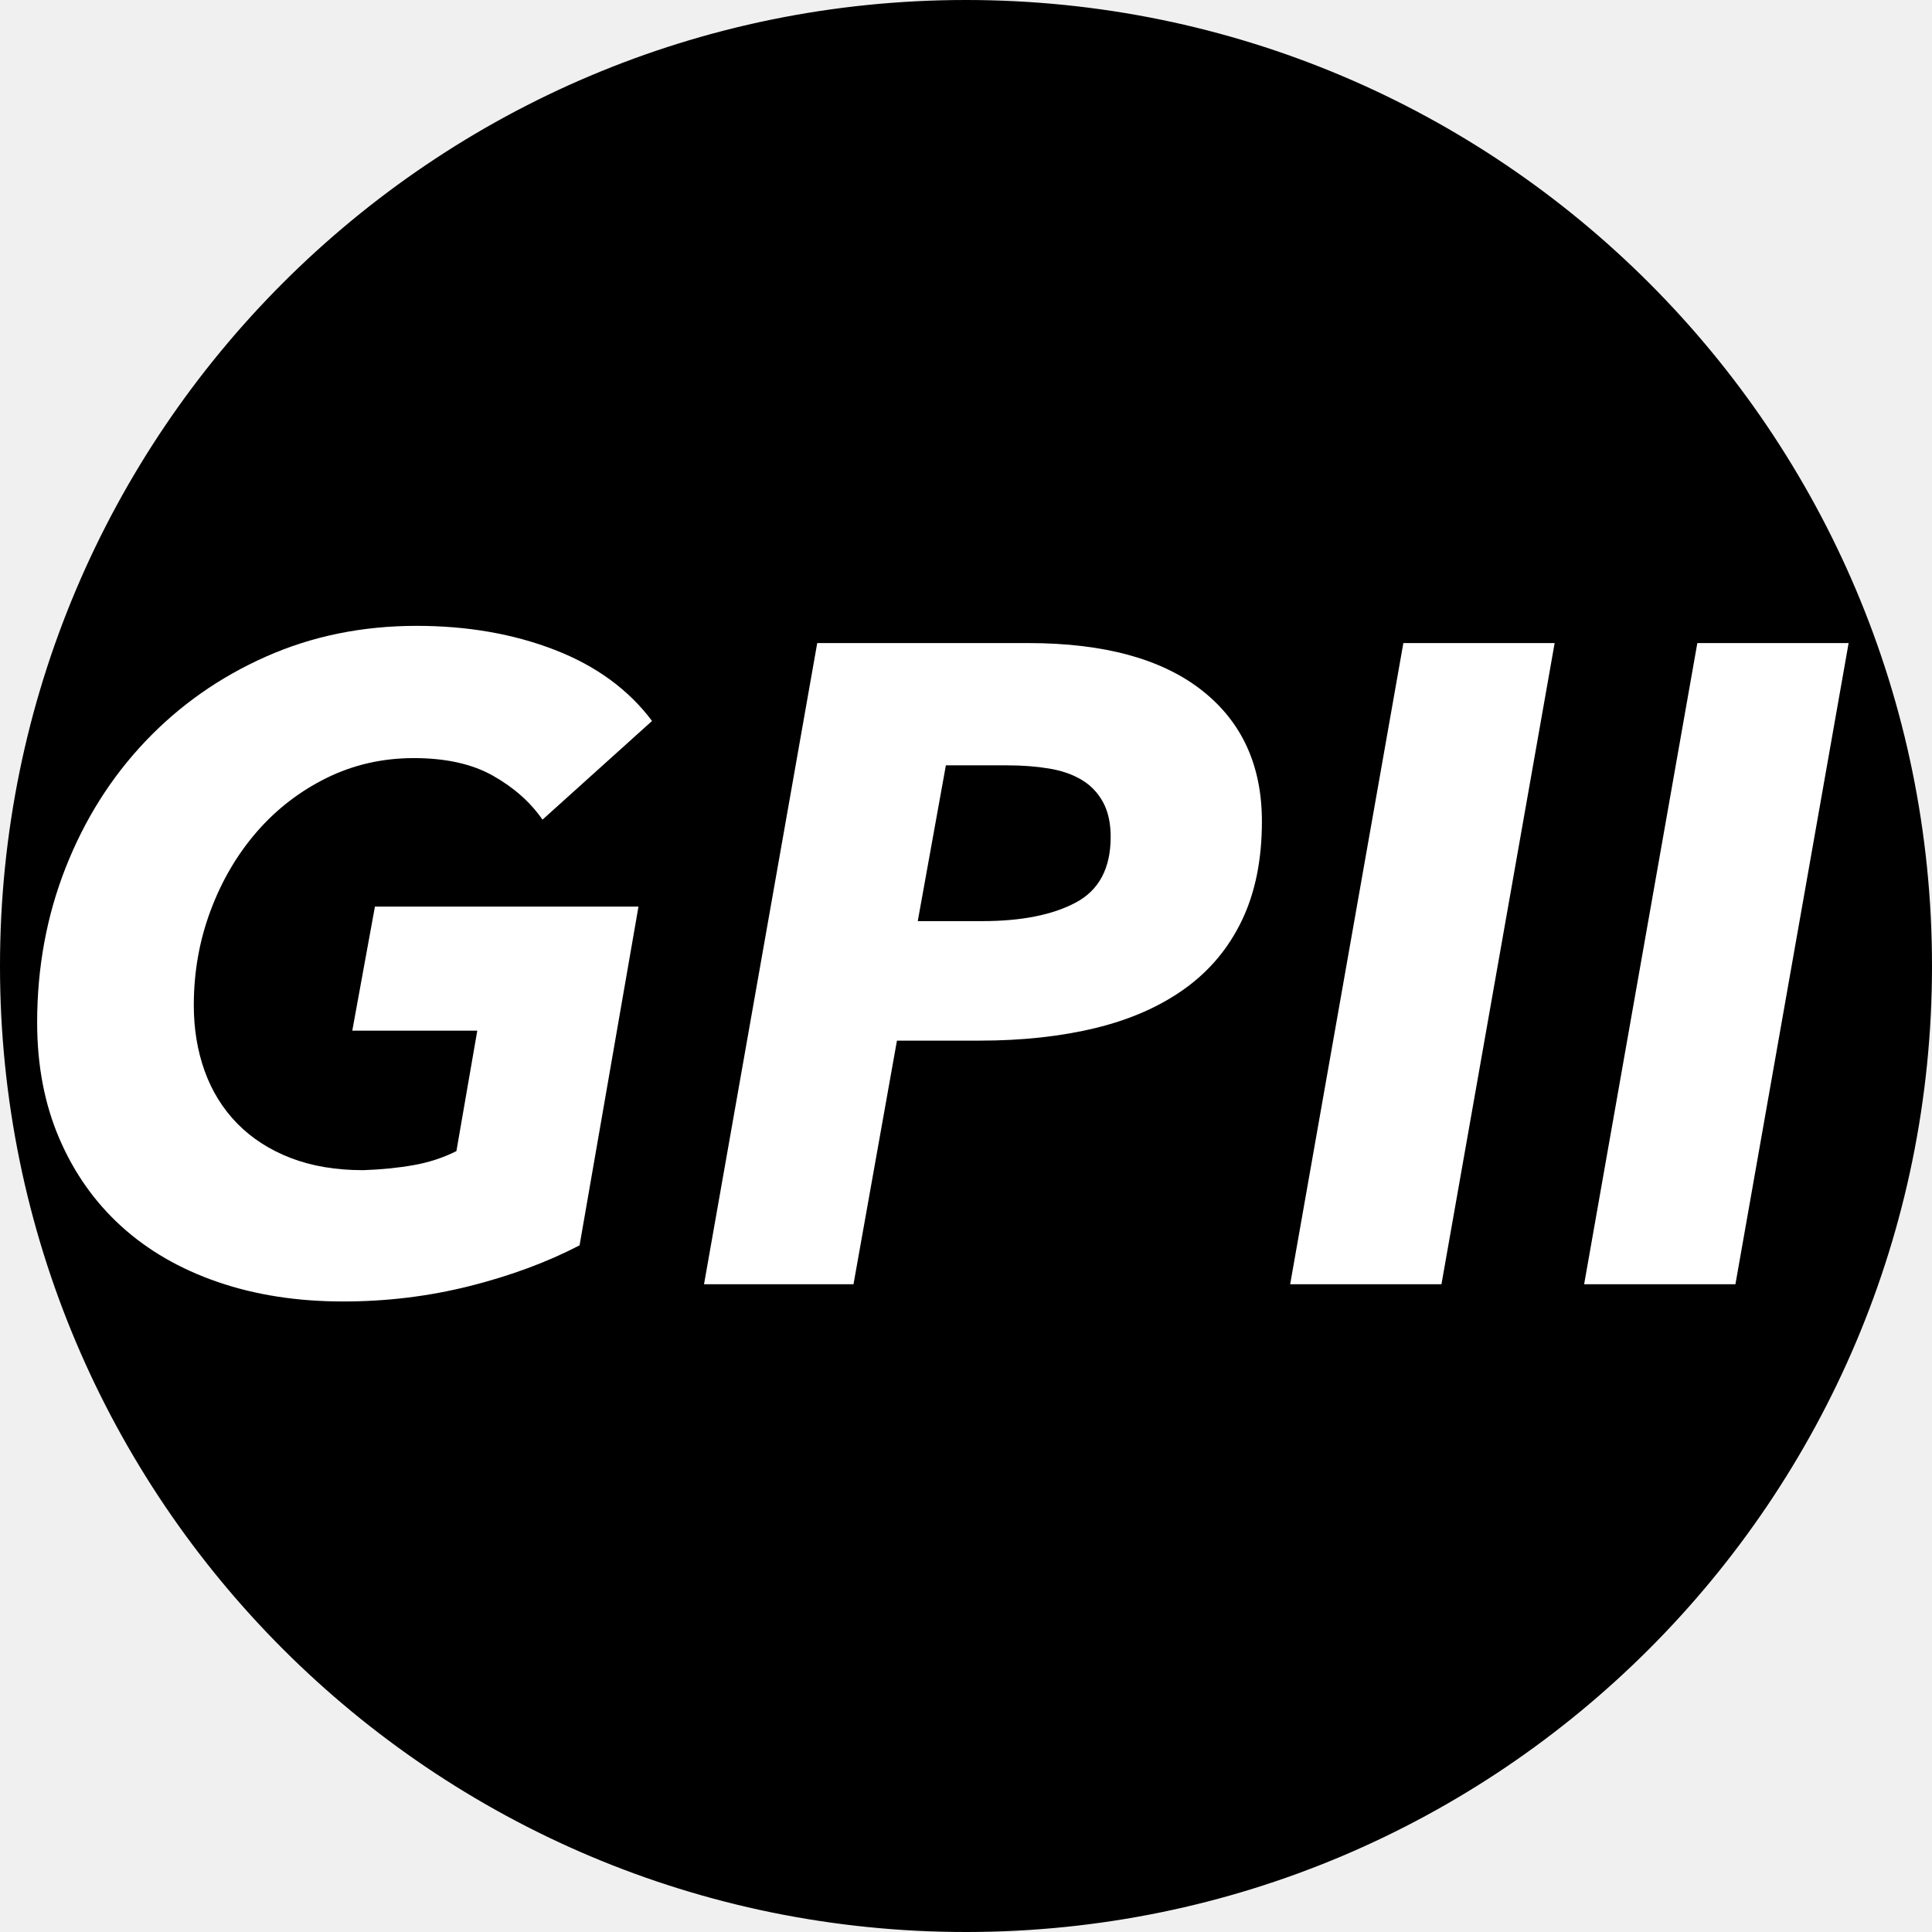
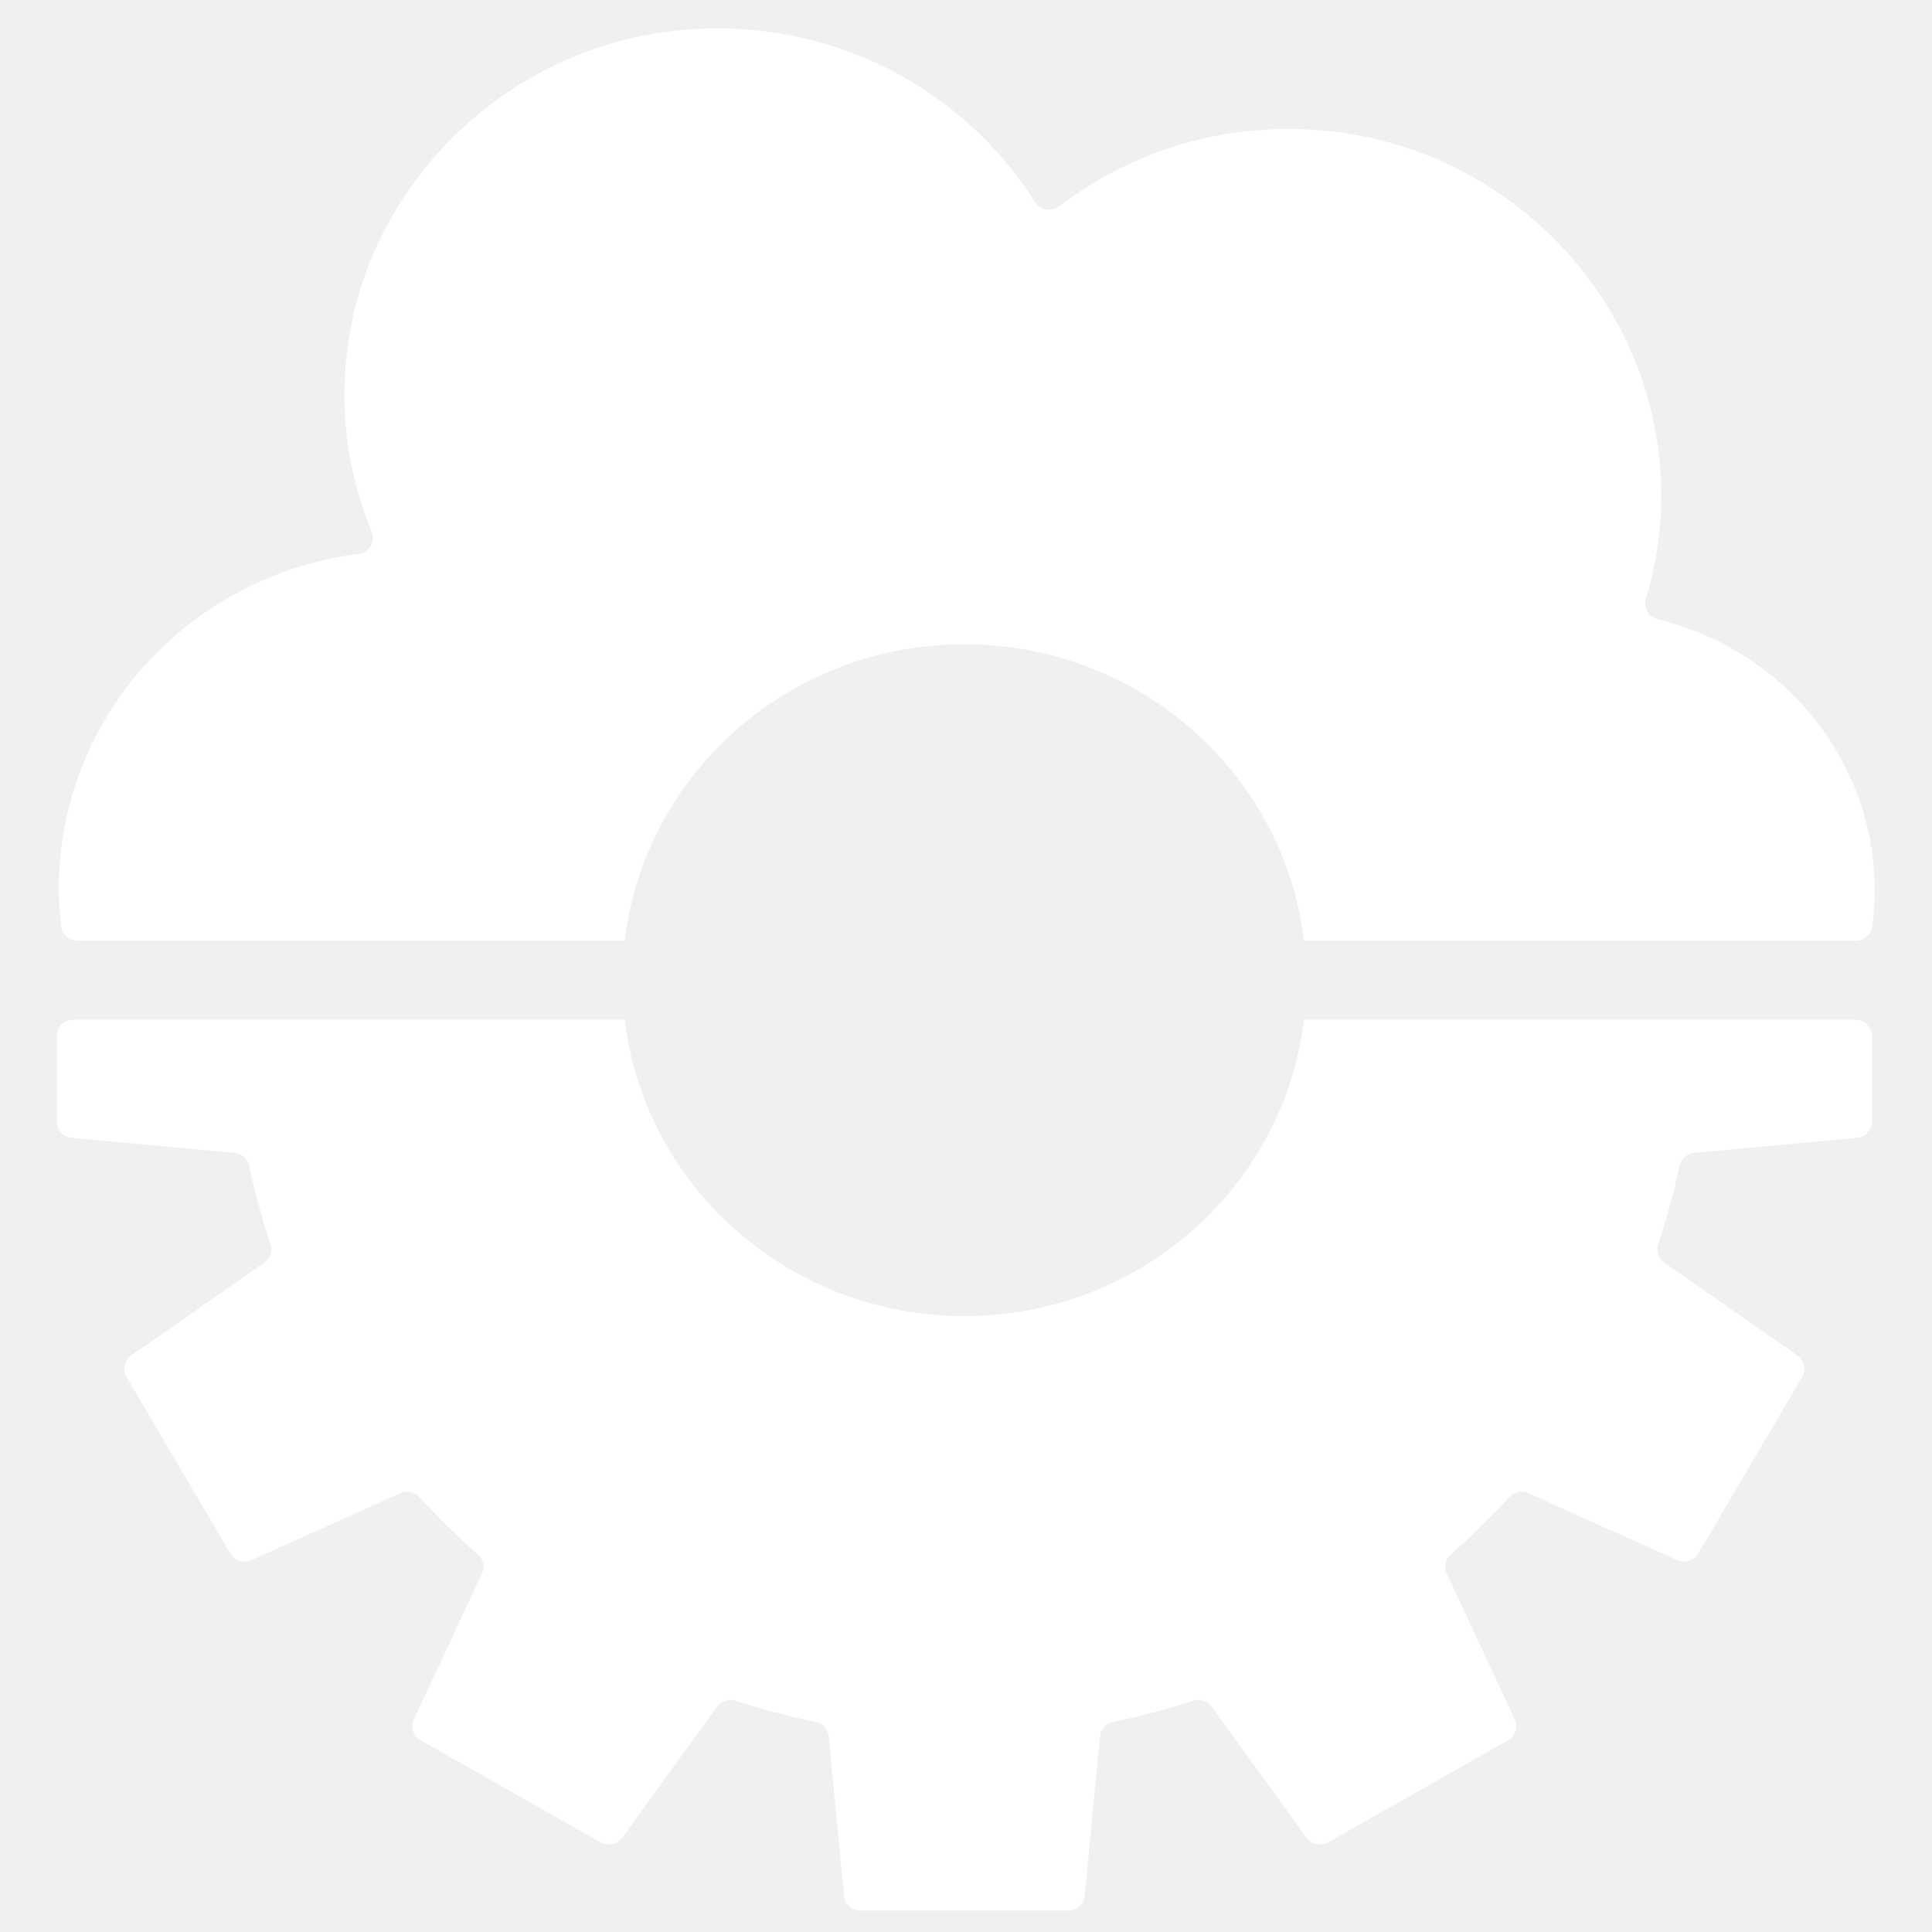
- <svg xmlns="http://www.w3.org/2000/svg" xmlns:xlink="http://www.w3.org/1999/xlink" width="512pt" height="512pt" viewBox="0 0 512 512" version="1.1" id="svg2">
-   <defs id="defs4">
-     <g id="g6">
-       <symbol overflow="visible" id="glyph0-0">
-         <path style="stroke:none;" d="M 53.281 -28.078 L 53.281 -44.156 L 66.719 -44.156 L 66.719 -28.078 Z M 54 -56.156 L 53.516 -60.234 C 53.516 -69.203 54.555 -75.688 56.641 -79.688 C 57.754 -81.758 59.191 -83.957 60.953 -86.281 C 62.711 -88.602 64.957 -91.125 67.688 -93.844 C 70.238 -96.238 72.312 -98.352 73.906 -100.188 C 75.508 -102.031 76.711 -103.711 77.516 -105.234 C 78.316 -106.754 78.879 -108.191 79.203 -109.547 C 79.523 -110.91 79.688 -112.316 79.688 -113.766 C 79.688 -119.523 77.883 -124.363 74.281 -128.281 C 70.676 -132.195 66.395 -134.156 61.438 -134.156 C 56.477 -134.156 52.195 -132.395 48.594 -128.875 C 45 -125.352 42.723 -119.516 41.766 -111.359 L 29.766 -113.281 C 30.879 -124.801 34.395 -133.16 40.312 -138.359 C 46.238 -143.555 53.52 -146.156 62.156 -146.156 C 70.801 -146.156 77.922 -143.316 83.516 -137.641 C 89.117 -131.961 91.922 -124.32 91.922 -114.719 C 91.922 -109.602 90.922 -104.922 88.922 -100.672 C 86.922 -96.43 82.879 -91.516 76.797 -85.922 C 70.879 -80.641 67.441 -76.477 66.484 -73.438 C 65.523 -70.238 65.047 -64.477 65.047 -56.156 Z M 110.875 -12 L 110.875 -160.078 L 12 -160.078 L 12 -12 Z M 122.875 -172.312 L 122.875 0 L 0 0 L 0 -172.312 Z M 122.875 -172.312 " id="path9" />
-       </symbol>
-       <symbol overflow="visible" id="glyph0-1">
-         <path style="stroke:none;" d="M 96.234 -30.234 C 101.035 -30.398 105.477 -30.844 109.562 -31.562 C 113.645 -32.281 117.441 -33.52 120.953 -35.281 L 126.484 -67.203 L 93.359 -67.203 L 99.359 -100.078 L 169.203 -100.078 L 153.594 -10.312 C 144.957 -5.832 135.238 -2.234 124.438 0.484 C 113.633 3.203 102.473 4.562 90.953 4.562 C 78.797 4.562 67.719 2.844 57.719 -0.594 C 47.719 -4.039 39.195 -8.961 32.156 -15.359 C 25.113 -21.754 19.633 -29.508 15.719 -38.625 C 11.801 -47.75 9.844 -57.992 9.844 -69.359 C 9.844 -83.922 12.359 -97.598 17.391 -110.391 C 22.43 -123.191 29.473 -134.352 38.516 -143.875 C 47.555 -153.395 58.195 -160.875 70.438 -166.312 C 82.676 -171.758 96 -174.484 110.406 -174.484 C 123.844 -174.484 136.039 -172.363 147 -168.125 C 157.957 -163.883 166.555 -157.602 172.797 -149.281 L 143.766 -123.125 C 140.555 -127.758 136.191 -131.633 130.672 -134.75 C 125.16 -137.875 118.164 -139.438 109.688 -139.438 C 101.363 -139.438 93.641 -137.676 86.516 -134.156 C 79.398 -130.633 73.238 -125.875 68.031 -119.875 C 62.832 -113.875 58.754 -106.914 55.797 -99 C 52.836 -91.082 51.359 -82.723 51.359 -73.922 C 51.359 -67.68 52.316 -61.879 54.234 -56.516 C 56.16 -51.16 59.039 -46.52 62.875 -42.594 C 66.719 -38.676 71.438 -35.633 77.031 -33.469 C 82.633 -31.312 89.035 -30.234 96.234 -30.234 Z M 96.234 -30.234 " id="path12" />
-       </symbol>
-       <symbol overflow="visible" id="glyph0-2">
-         <path style="stroke:none;" d="M 90.234 -169.922 C 110.234 -169.922 125.551 -165.758 136.188 -157.438 C 146.832 -149.113 152.156 -137.516 152.156 -122.641 C 152.156 -112.555 150.395 -103.832 146.875 -96.469 C 143.352 -89.113 138.312 -83.078 131.75 -78.359 C 125.195 -73.641 117.316 -70.16 108.109 -67.922 C 98.91 -65.68 88.633 -64.562 77.281 -64.562 L 55.438 -64.562 L 43.922 0 L 4.312 0 L 34.312 -169.922 Z M 78 -96.234 C 88.395 -96.234 96.672 -97.875 102.828 -101.156 C 108.992 -104.438 112.078 -110.238 112.078 -118.562 C 112.078 -122.238 111.395 -125.316 110.031 -127.797 C 108.676 -130.273 106.797 -132.234 104.391 -133.672 C 101.992 -135.117 99.113 -136.117 95.75 -136.672 C 92.395 -137.234 88.719 -137.516 84.719 -137.516 L 68.406 -137.516 L 60.953 -96.234 Z M 78 -96.234 " id="path15" />
-       </symbol>
-       <symbol overflow="visible" id="glyph0-3">
-         <path style="stroke:none;" d="M 4.312 0 L 34.312 -169.922 L 74.406 -169.922 L 44.406 0 Z M 4.312 0 " id="path18" />
-       </symbol>
-     </g>
-     <clipPath id="clip2">
-       <path d="M 0 0 L 493.395 0 L 493.395 321 L 0 321 Z M 0 0 " id="path21" />
+ <svg xmlns="http://www.w3.org/2000/svg" version="1.1" id="svg3387" viewBox="0 0 453.543 453.543" height="128mm" width="128mm">
+   <defs id="defs3389">
+     <clipPath id="clipPath16" clipPathUnits="userSpaceOnUse">
+       <path id="path18" d="M 0,504 504,504 504,0 0,0 0,504 Z" />
    </clipPath>
-     <clipPath id="clip3">
-       <rect width="494" height="321" id="rect24" />
+     <clipPath id="clipPath16-0" clipPathUnits="userSpaceOnUse">
+       <path id="path18-9" d="M 0,504 504,504 504,0 0,0 0,504 Z" />
    </clipPath>
-     <g id="surface535" clip-path="url(#clip3)">
-       <g style="fill:rgb(100%,100%,100%);fill-opacity:1;" id="g27">
-         <use xlink:href="#glyph0-1" x="0" y="205.342" id="use29" />
-         <use xlink:href="#glyph0-2" x="182.262" y="205.342" id="use31" />
-         <use xlink:href="#glyph0-3" x="337.593" y="205.342" id="use33" />
-         <use xlink:href="#glyph0-3" x="415.499" y="205.342" id="use35" />
+   </defs>
+   <g transform="translate(0,-598.8189)" id="layer1">
+     <g id="g12" transform="matrix(6.251217,0,0,-6.136976,-1348.591,2372.933)">
+       <g clip-path="url(#clipPath16-0)" id="g14">
+         <g transform="translate(278.0054,265.3892)" id="g20">
+           <path id="path22" style="fill:#ffffff;fill-opacity:1;fill-rule:nonzero;stroke:none" d="m 0,0 c -0.358,0.088 -0.567,0.444 -0.462,0.798 0.678,2.289 0.81,4.811 0.128,7.452 -1.416,5.478 -6.083,9.66 -11.693,10.391 -3.959,0.516 -7.636,-0.633 -10.459,-2.829 -0.302,-0.234 -0.725,-0.159 -0.926,0.166 -2.702,4.351 -7.717,7.114 -13.329,6.563 -6.429,-0.632 -11.679,-5.771 -12.487,-12.181 -0.315,-2.501 0.053,-4.877 0.915,-7.001 0.156,-0.383 -0.086,-0.796 -0.497,-0.85 -6.348,-0.822 -11.255,-6.236 -11.255,-12.809 0,-0.49 0.035,-0.971 0.093,-1.446 0.038,-0.311 0.308,-0.541 0.621,-0.541 l 20.538,0 c 0.75,6.384 6.169,11.34 12.754,11.34 6.585,0 12.005,-4.956 12.754,-11.34 l 20.718,0 c 0.309,0 0.579,0.224 0.62,0.53 0.061,0.45 0.096,0.909 0.096,1.377 C 8.129,-5.358 4.667,-1.152 0,0" />
+         </g>
+         <g transform="translate(285.4023,250.0811)" id="g24">
+           <path id="path26" style="fill:#ffffff;fill-opacity:1;fill-rule:nonzero;stroke:none" d="m 0,0 -20.702,0 c -0.749,-6.384 -6.169,-11.34 -12.754,-11.34 -6.585,0 -12.004,4.956 -12.753,11.34 l -20.702,0 c -0.345,0 -0.626,-0.28 -0.626,-0.625 l 0,-3.271 c 0,-0.323 0.246,-0.593 0.567,-0.623 l 6.109,-0.576 c 0.273,-0.026 0.493,-0.228 0.548,-0.496 0.212,-1.022 0.48,-2.022 0.802,-2.998 0.086,-0.261 -0.004,-0.544 -0.228,-0.703 l -5,-3.552 c -0.263,-0.186 -0.341,-0.543 -0.18,-0.822 l 3.897,-6.749 c 0.161,-0.279 0.508,-0.39 0.802,-0.256 l 5.586,2.56 c 0.248,0.113 0.537,0.049 0.718,-0.154 0.69,-0.772 1.423,-1.505 2.196,-2.195 0.203,-0.182 0.267,-0.471 0.153,-0.719 l -2.559,-5.586 c -0.135,-0.293 -0.024,-0.64 0.255,-0.802 l 6.749,-3.896 c 0.28,-0.162 0.636,-0.084 0.823,0.179 l 3.551,5.001 c 0.159,0.223 0.443,0.314 0.703,0.228 0.977,-0.322 1.977,-0.59 2.998,-0.802 0.269,-0.056 0.471,-0.276 0.497,-0.549 l 0.575,-6.108 c 0.031,-0.321 0.3,-0.567 0.623,-0.567 l 7.793,0 c 0.323,0 0.592,0.246 0.622,0.567 l 0.576,6.108 c 0.026,0.273 0.228,0.493 0.496,0.549 1.022,0.212 2.022,0.48 2.998,0.802 0.261,0.086 0.545,-0.005 0.703,-0.228 l 3.552,-5.001 c 0.187,-0.263 0.543,-0.341 0.822,-0.179 l 6.749,3.896 c 0.28,0.162 0.391,0.509 0.256,0.802 l -2.559,5.586 c -0.114,0.248 -0.05,0.537 0.153,0.719 0.773,0.69 1.505,1.423 2.195,2.195 0.182,0.203 0.471,0.267 0.719,0.154 l 5.586,-2.56 c 0.294,-0.134 0.641,-0.023 0.802,0.256 l 3.897,6.749 c 0.161,0.279 0.083,0.636 -0.18,0.822 l -5,3.552 c -0.224,0.159 -0.314,0.442 -0.228,0.703 0.321,0.976 0.589,1.976 0.801,2.998 0.056,0.268 0.276,0.47 0.549,0.496 l 6.109,0.576 c 0.321,0.03 0.566,0.3 0.566,0.623 l 0,3.271 C 0.625,-0.28 0.345,0 0,0" />
+         </g>
      </g>
    </g>
-     <clipPath id="clip1">
-       <rect width="494" height="321" id="rect38" />
-     </clipPath>
-     <g id="surface532" clip-path="url(#clip1)">
-       <g clip-path="url(#clip2)" clip-rule="nonzero" id="g41">
-         <use xlink:href="#surface535" id="use43" />
-       </g>
-     </g>
-   </defs>
-   <g id="surface529">
-     <path style=" stroke:none;fill-rule:nonzero;fill:rgb(0%,0%,0%);fill-opacity:1;" d="M 256 0.5 C 397.109 0.5 511.5 114.891 511.5 256 C 511.5 397.109 397.109 511.5 256 511.5 C 114.891 511.5 0.5 397.109 0.5 256 C 0.5 114.891 114.891 0.5 256 0.5 " id="path46" />
-     <path style="fill:none;stroke-width:1;stroke-linecap:butt;stroke-linejoin:miter;stroke:rgb(0%,0%,0%);stroke-opacity:1;stroke-miterlimit:4;" d="M 0 0 C 141.109 0 255.5 -114.391 255.5 -255.5 C 255.5 -396.609 141.109 -511 0 -511 C -141.109 -511 -255.5 -396.609 -255.5 -255.5 C -255.5 -114.391 -141.109 0 0 0 Z M 0 0 " transform="matrix(1,0,0,-1,256,0.5)" id="path48" />
-     <use xlink:href="#surface532" transform="matrix(1,0,0,1,0,135)" id="use50" />
  </g>
</svg>
